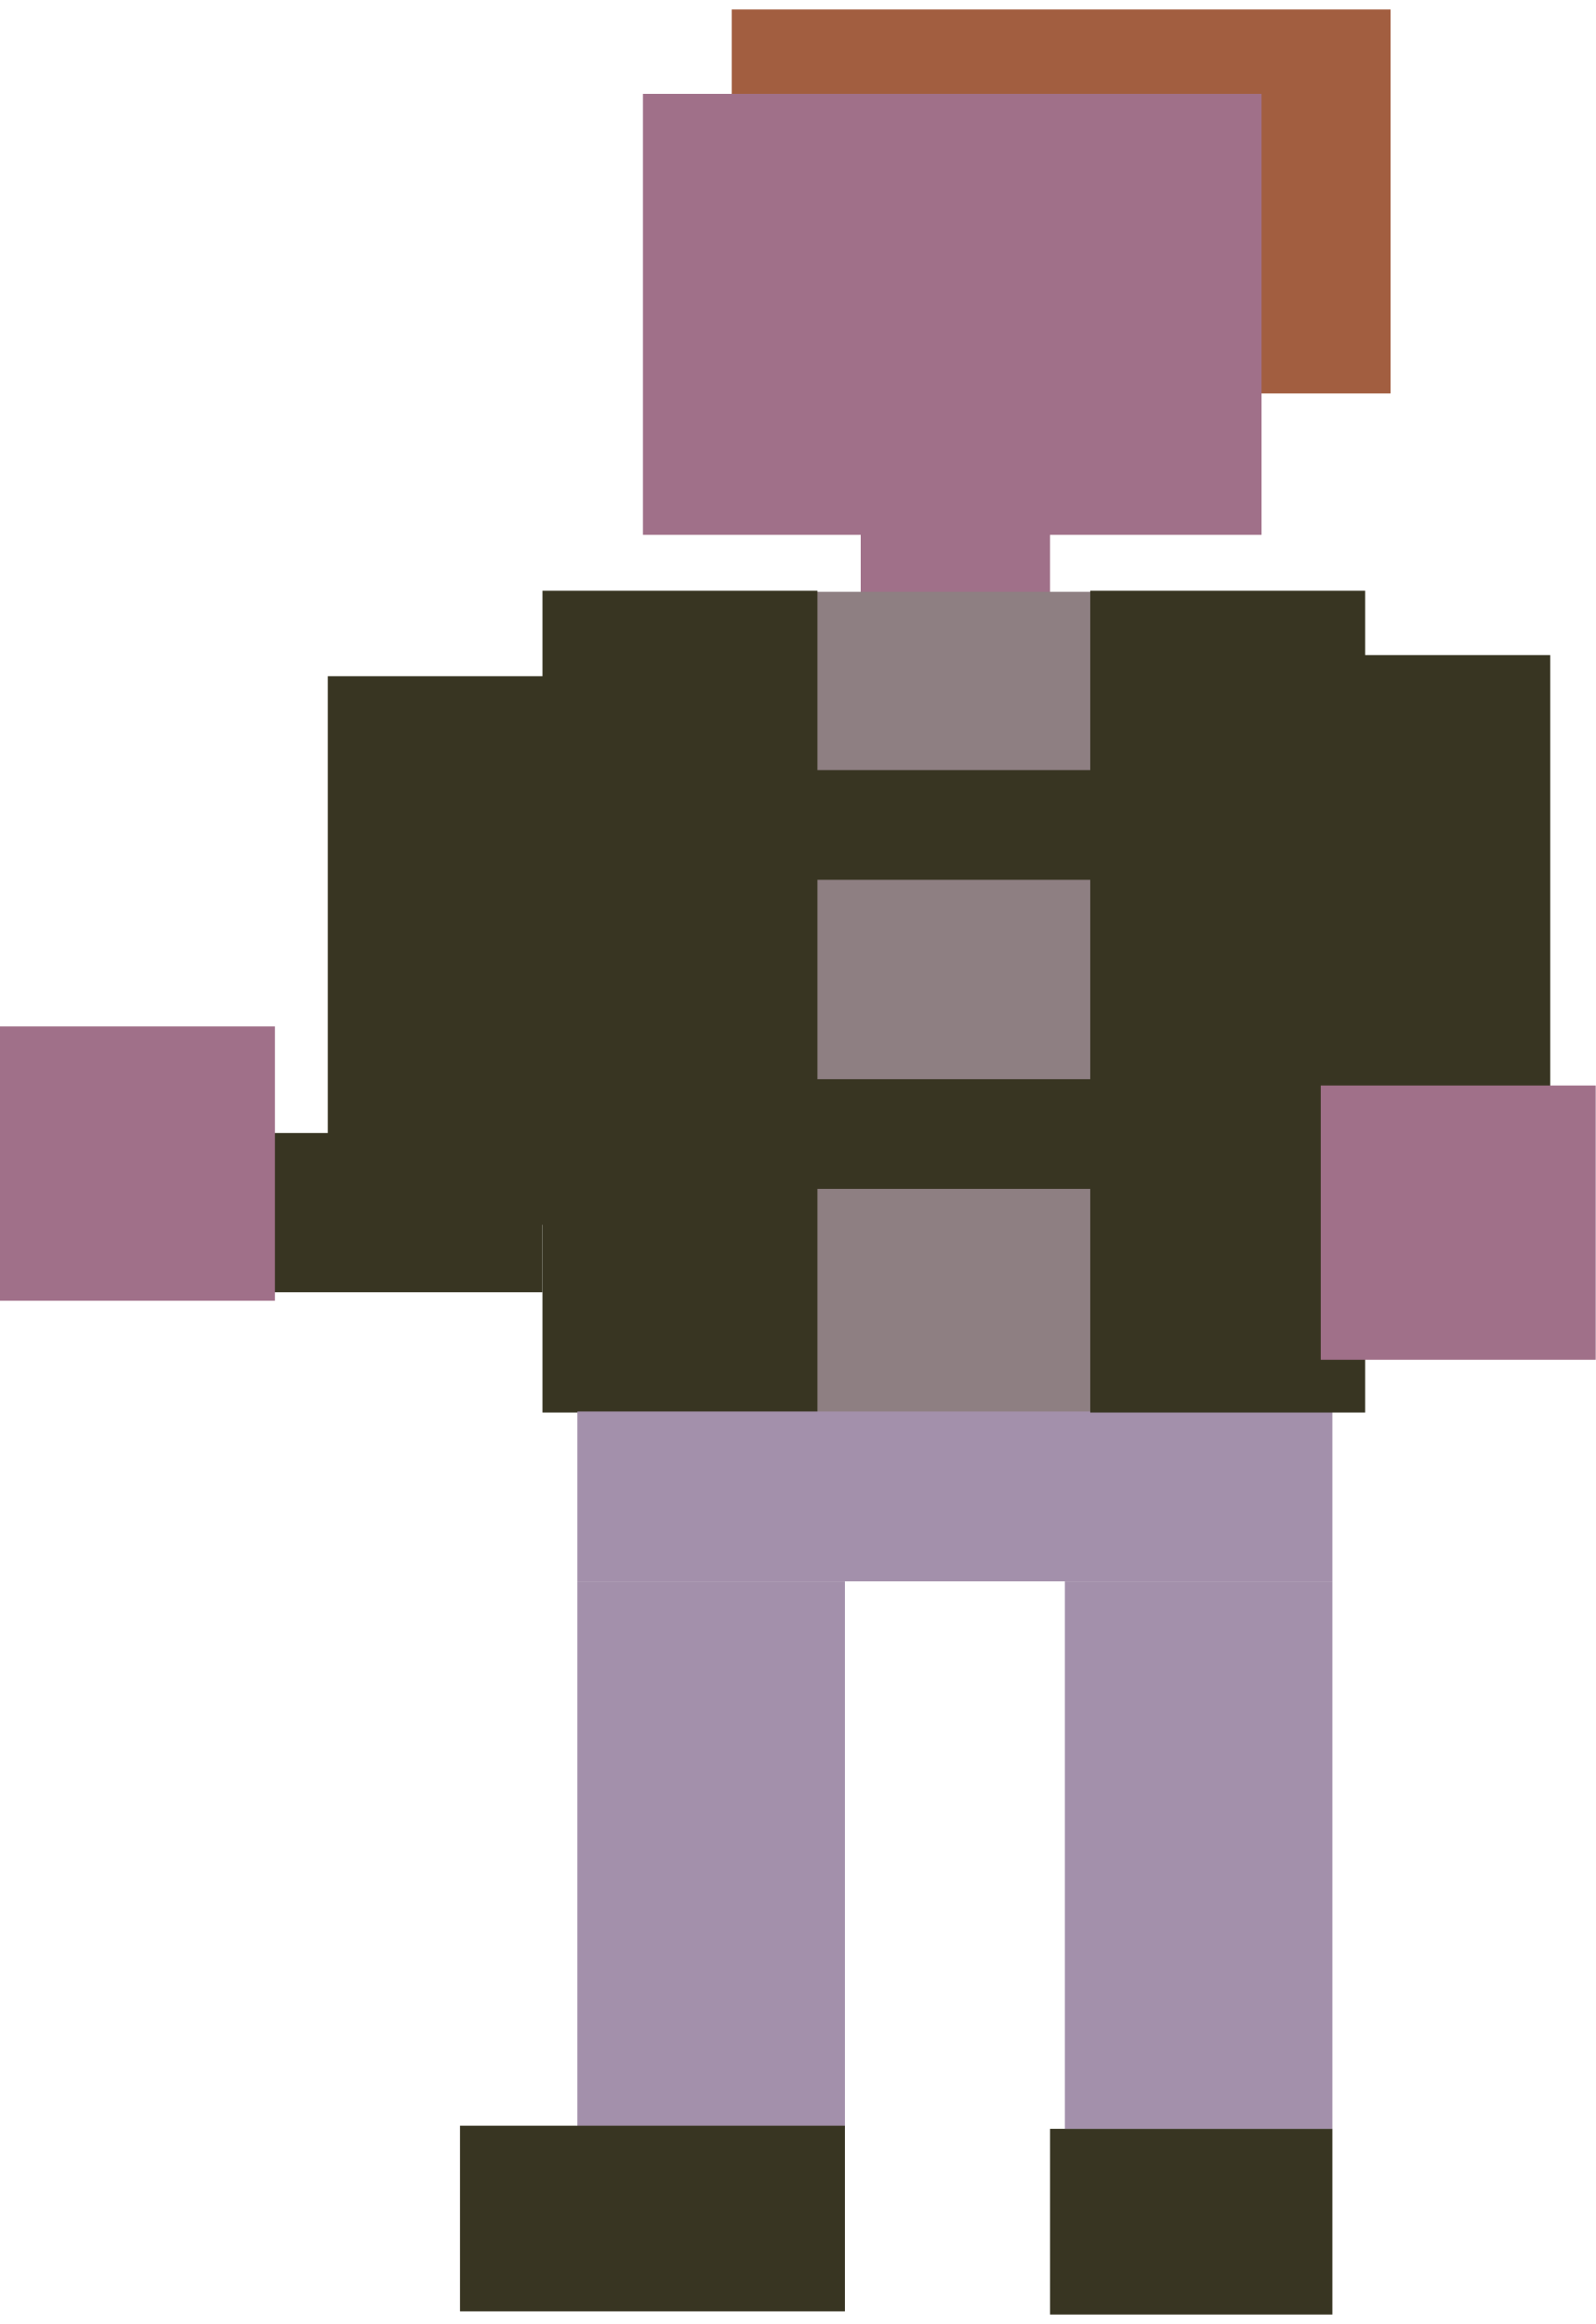
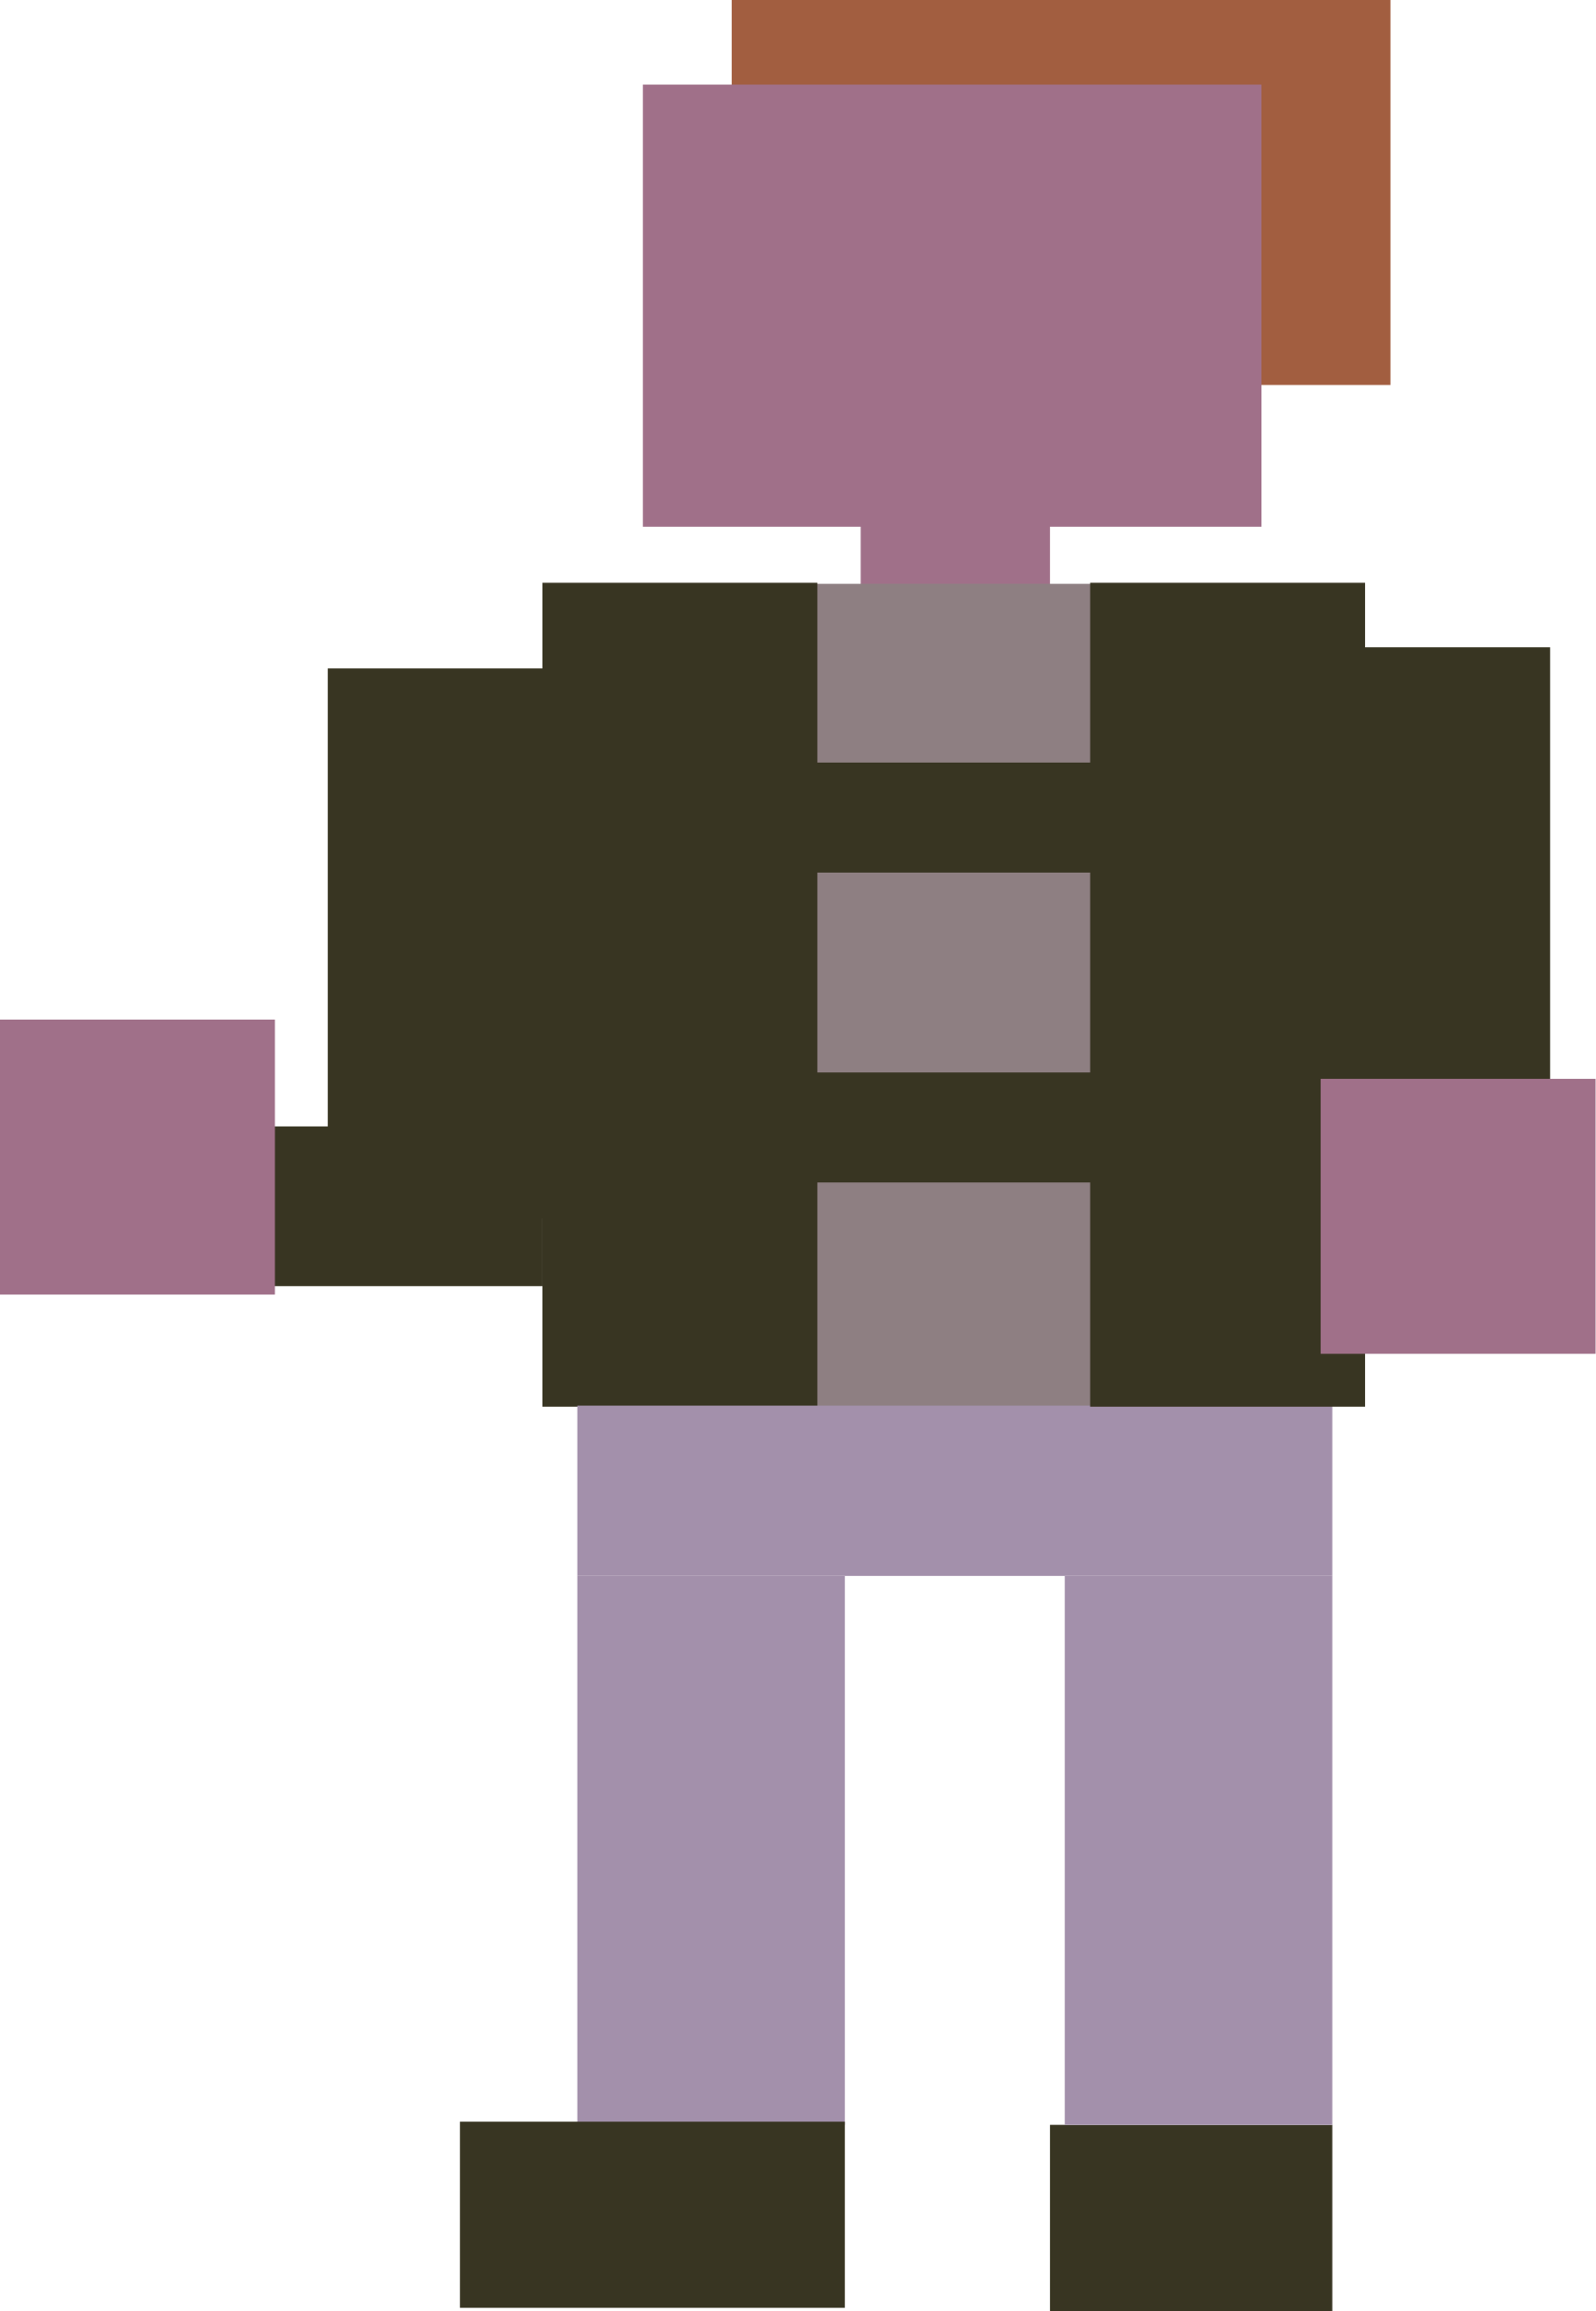
- <svg xmlns="http://www.w3.org/2000/svg" width="103px" height="150px" viewBox="0 0 207 299" version="1.1">
-   <g id="surface1">
-     <path style=" stroke:none;fill-rule:nonzero;fill:rgb(62.745%,43.922%,53.725%);fill-opacity:1;" d="M 111.66 54.465 L 136.215 54.465 L 136.215 75.809 L 111.66 75.809 Z M 111.66 54.465 " />
-     <path style=" stroke:none;fill-rule:nonzero;fill:rgb(55.686%,49.804%,50.98%);fill-opacity:1;" d="M 105.902 75.535 L 141.566 75.535 L 141.566 182.273 L 105.902 182.273 Z M 105.902 75.535 " />
-     <path style=" stroke:none;fill-rule:nonzero;fill:rgb(21.961%,20.784%,13.333%);fill-opacity:1;" d="M 70.371 75.398 L 106.039 75.398 L 106.039 182 L 70.371 182 Z M 70.371 75.398 " />
-     <path style=" stroke:none;fill-rule:nonzero;fill:rgb(21.961%,20.784%,13.333%);fill-opacity:1;" d="M 105.762 98.664 L 142.801 98.664 L 142.801 112.895 L 105.762 112.895 Z M 105.762 98.664 " />
-     <path style=" stroke:none;fill-rule:nonzero;fill:rgb(63.922%,56.471%,67.059%);fill-opacity:1;" d="M 74.898 181.863 L 172.844 181.863 L 172.844 203.895 L 74.898 203.895 Z M 74.898 181.863 " />
-     <path style=" stroke:none;fill-rule:nonzero;fill:rgb(63.922%,56.471%,67.059%);fill-opacity:1;" d="M 74.898 203.895 L 109.605 203.895 L 109.605 274.914 L 74.898 274.914 Z M 74.898 203.895 " />
-     <path style=" stroke:none;fill-rule:nonzero;fill:rgb(21.961%,20.784%,13.333%);fill-opacity:1;" d="M 136.215 274.914 L 172.844 274.914 L 172.844 299 L 136.215 299 Z M 136.215 274.914 " />
-     <path style=" stroke:none;fill-rule:nonzero;fill:rgb(63.529%,36.863%,25.098%);fill-opacity:1;" d="M 94.926 0 L 180.387 0 L 180.387 49.809 L 94.926 49.809 Z M 94.926 0 " />
-     <path style=" stroke:none;fill-rule:nonzero;fill:rgb(62.745%,43.922%,53.725%);fill-opacity:1;" d="M 83.402 10.949 L 163.652 10.949 L 163.652 68.148 L 83.402 68.148 Z M 83.402 10.949 " />
-     <path style=" stroke:none;fill-rule:nonzero;fill:rgb(21.961%,20.784%,13.333%);fill-opacity:1;" d="M 141.43 75.398 L 177.094 75.398 L 177.094 182 L 141.43 182 Z M 141.43 75.398 " />
-     <path style=" stroke:none;fill-rule:nonzero;fill:rgb(21.961%,20.784%,13.333%);fill-opacity:1;" d="M 104.664 138.758 L 141.703 138.758 L 141.703 152.988 L 104.664 152.988 Z M 104.664 138.758 " />
-     <path style=" stroke:none;fill-rule:nonzero;fill:rgb(21.961%,20.784%,13.333%);fill-opacity:1;" d="M 42.523 86.484 L 71.059 86.484 L 71.059 157.641 L 42.523 157.641 Z M 42.523 86.484 " />
-     <path style=" stroke:none;fill-rule:nonzero;fill:rgb(21.961%,20.784%,13.333%);fill-opacity:1;" d="M 172.57 83.746 L 201.102 83.746 L 201.102 154.77 L 172.57 154.77 Z M 172.57 83.746 " />
-     <path style=" stroke:none;fill-rule:nonzero;fill:rgb(62.745%,43.922%,53.725%);fill-opacity:1;" d="M 171.336 139.578 L 207 139.578 L 207 175.156 L 171.336 175.156 Z M 171.336 139.578 " />
-     <path style=" stroke:none;fill-rule:nonzero;fill:rgb(63.922%,56.471%,67.059%);fill-opacity:1;" d="M 138.137 203.895 L 172.844 203.895 L 172.844 274.914 L 138.137 274.914 Z M 138.137 203.895 " />
-     <path style=" stroke:none;fill-rule:nonzero;fill:rgb(21.961%,20.784%,13.333%);fill-opacity:1;" d="M 59.672 274.504 L 109.605 274.504 L 109.605 298.59 L 59.672 298.59 Z M 59.672 274.504 " />
-     <path style=" stroke:none;fill-rule:nonzero;fill:rgb(21.961%,20.784%,13.333%);fill-opacity:1;" d="M 34.43 145.738 L 70.371 145.738 L 70.371 166.398 L 34.43 166.398 Z M 34.43 145.738 " />
-     <path style=" stroke:none;fill-rule:nonzero;fill:rgb(62.745%,43.922%,53.725%);fill-opacity:1;" d="M 0 131.914 L 35.664 131.914 L 35.664 167.496 L 0 167.496 Z M 0 131.914 " />
+ <svg xmlns="http://www.w3.org/2000/svg" width="1509" height="2185" xml:space="preserve" overflow="hidden">
+   <defs>
+     <clipPath id="clip0">
+       <rect x="1293" y="145" width="1509" height="2185" />
+     </clipPath>
+   </defs>
+   <g clip-path="url(#clip0)" transform="translate(-1293 -145)">
+     <rect x="2107" y="543" width="179" height="156" fill="#A07089" />
+     <rect x="2065" y="697" width="260" height="780" fill="#8E7F82" />
+     <rect x="1806" y="696" width="260" height="779" fill="#383522" />
+     <rect x="2064" y="866" width="270" height="104" fill="#383522" />
+     <rect x="1839" y="1474" width="714" height="161" fill="#A390AB" />
+     <rect x="1839" y="1635" width="253" height="519" fill="#A390AB" />
+     <rect x="2286" y="2154" width="267" height="176" fill="#383522" />
+     <rect x="1985" y="145" width="623" height="364" fill="#A25E40" />
+     <rect x="1901" y="225" width="585" height="418" fill="#A07089" />
+     <rect x="2324" y="696" width="260" height="779" fill="#383522" />
+     <rect x="2056" y="1159" width="270" height="104" fill="#383522" />
+     <rect x="1603" y="777" width="208" height="520" fill="#383522" />
+     <rect x="2551" y="757" width="208" height="519" fill="#383522" />
+     <rect x="2542" y="1165" width="260" height="260" fill="#A07089" />
+     <rect x="2300" y="1635" width="253" height="519" fill="#A390AB" />
+     <rect x="1728" y="2151" width="364" height="176" fill="#383522" />
+     <rect x="1544" y="1210" width="262" height="151" fill="#383522" />
+     <rect x="1293" y="1109" width="260" height="260" fill="#A07089" />
  </g>
</svg>
